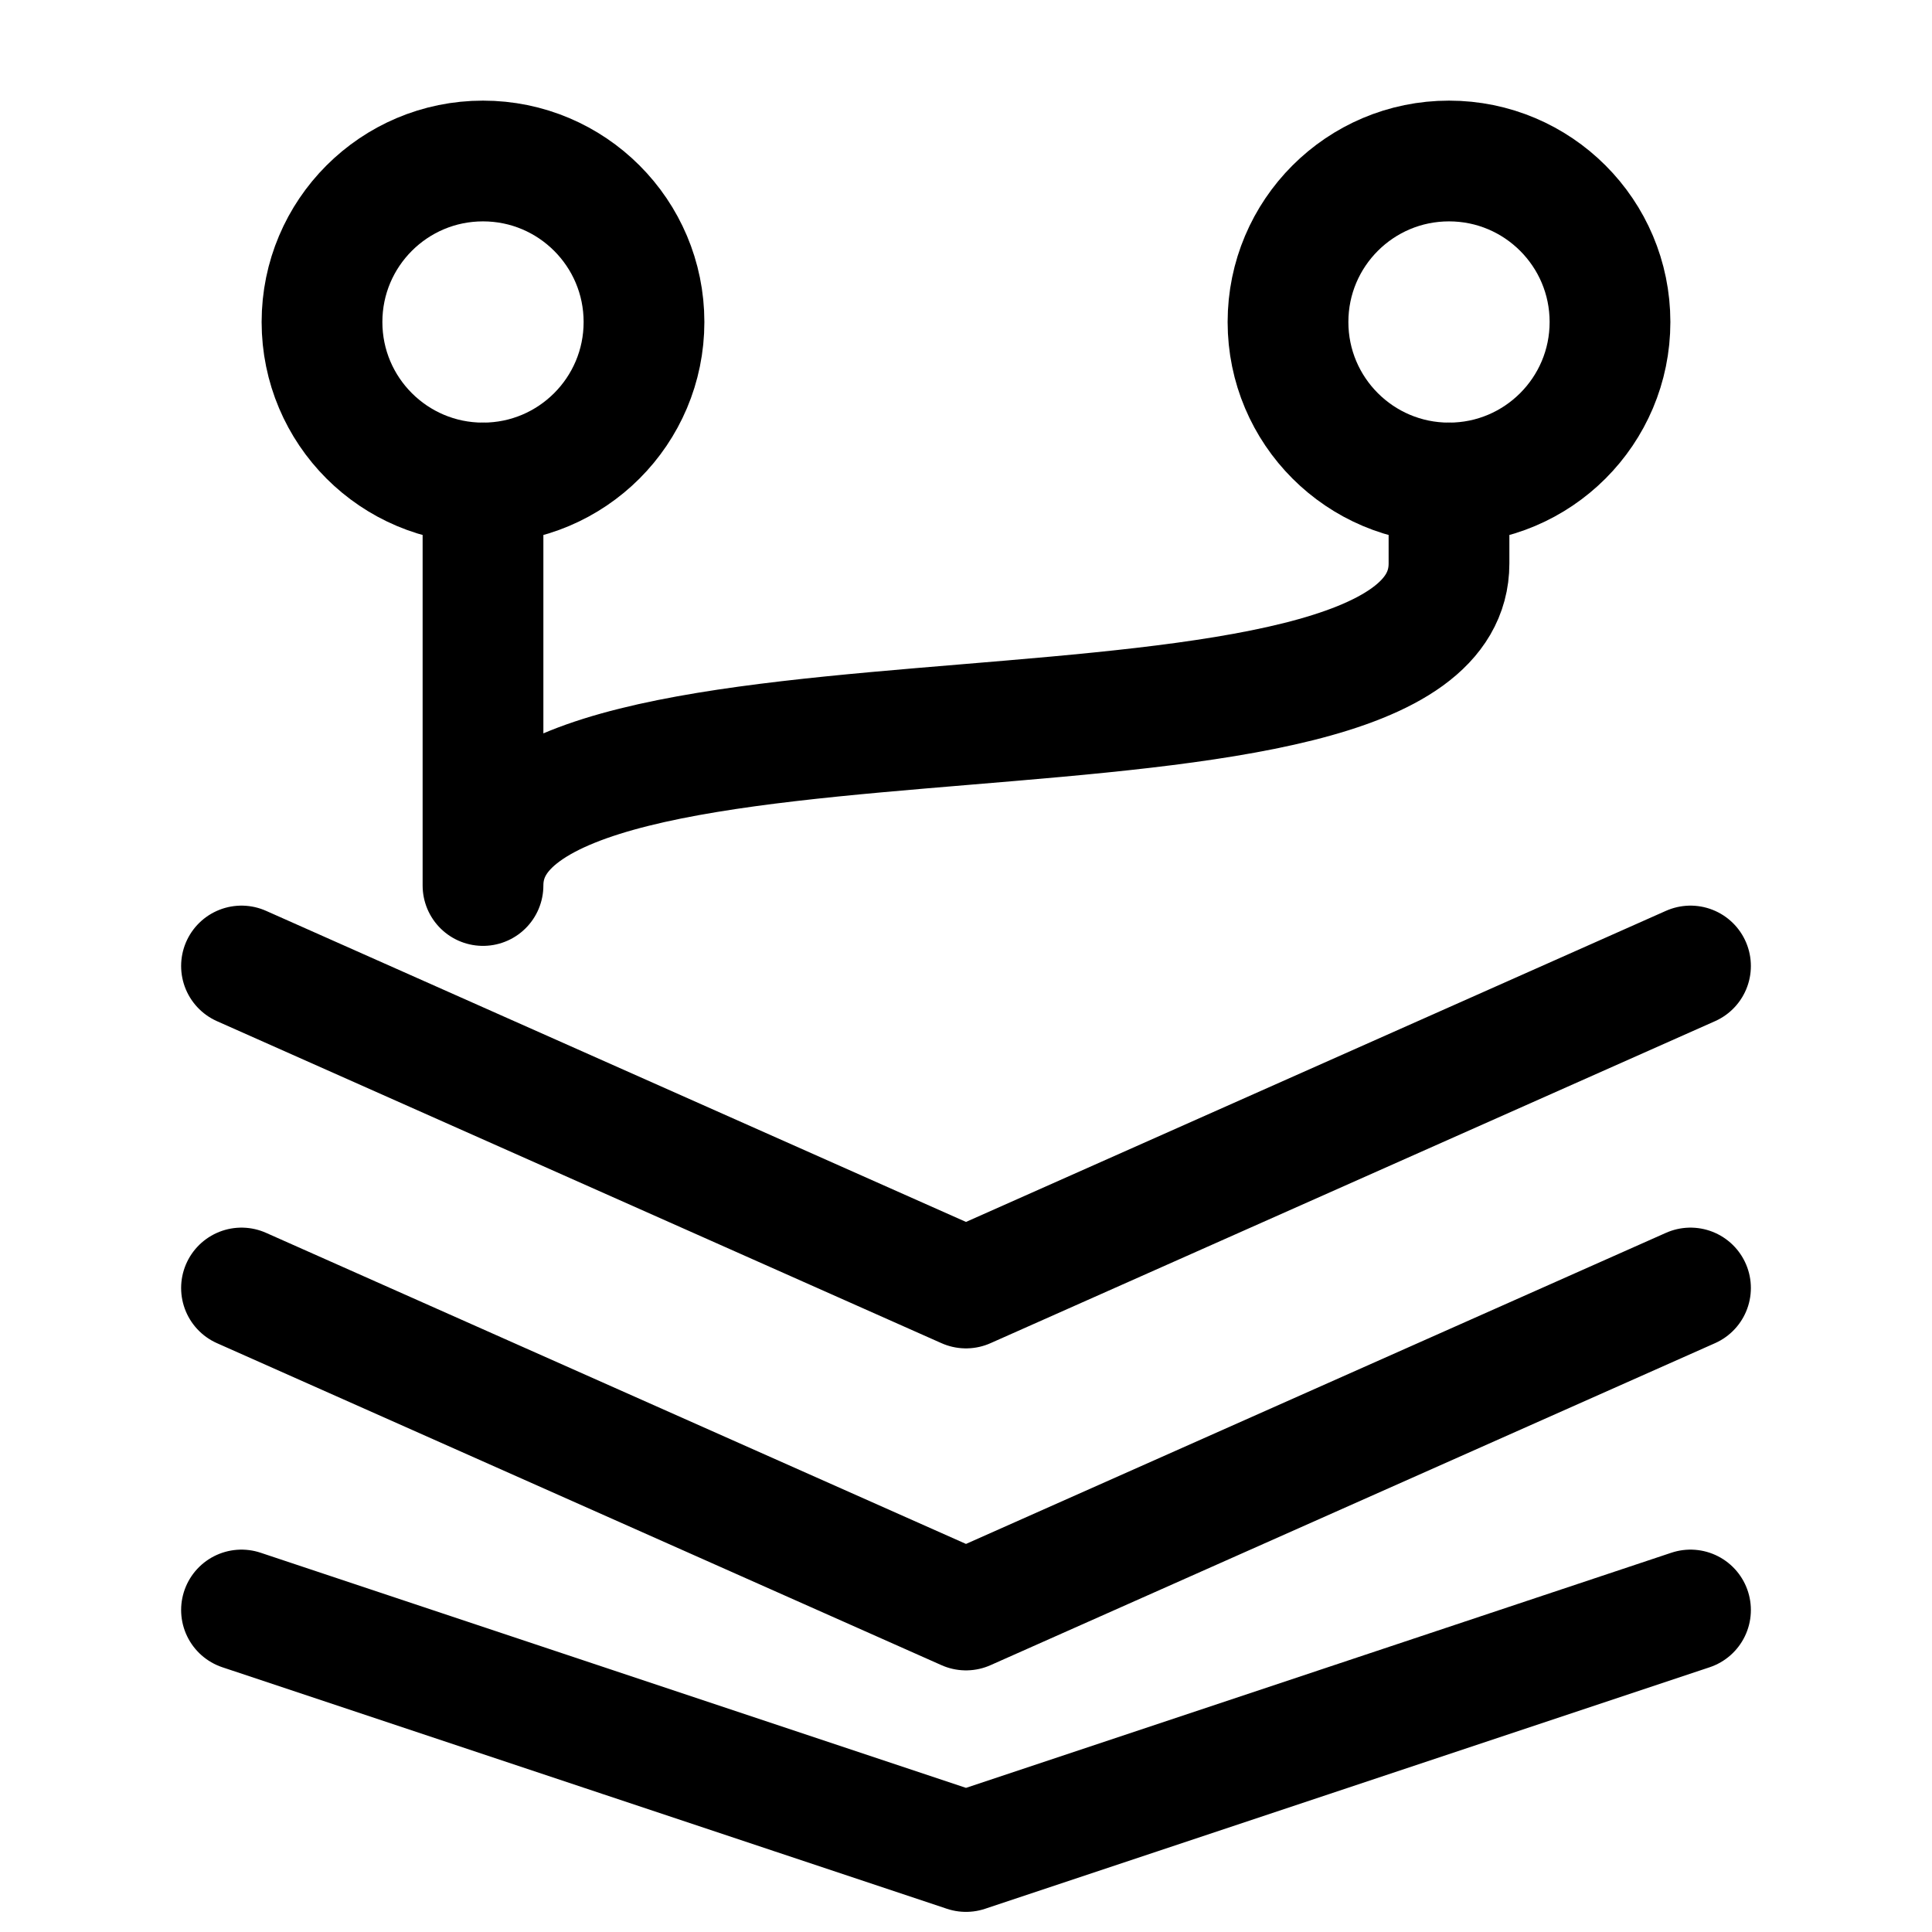
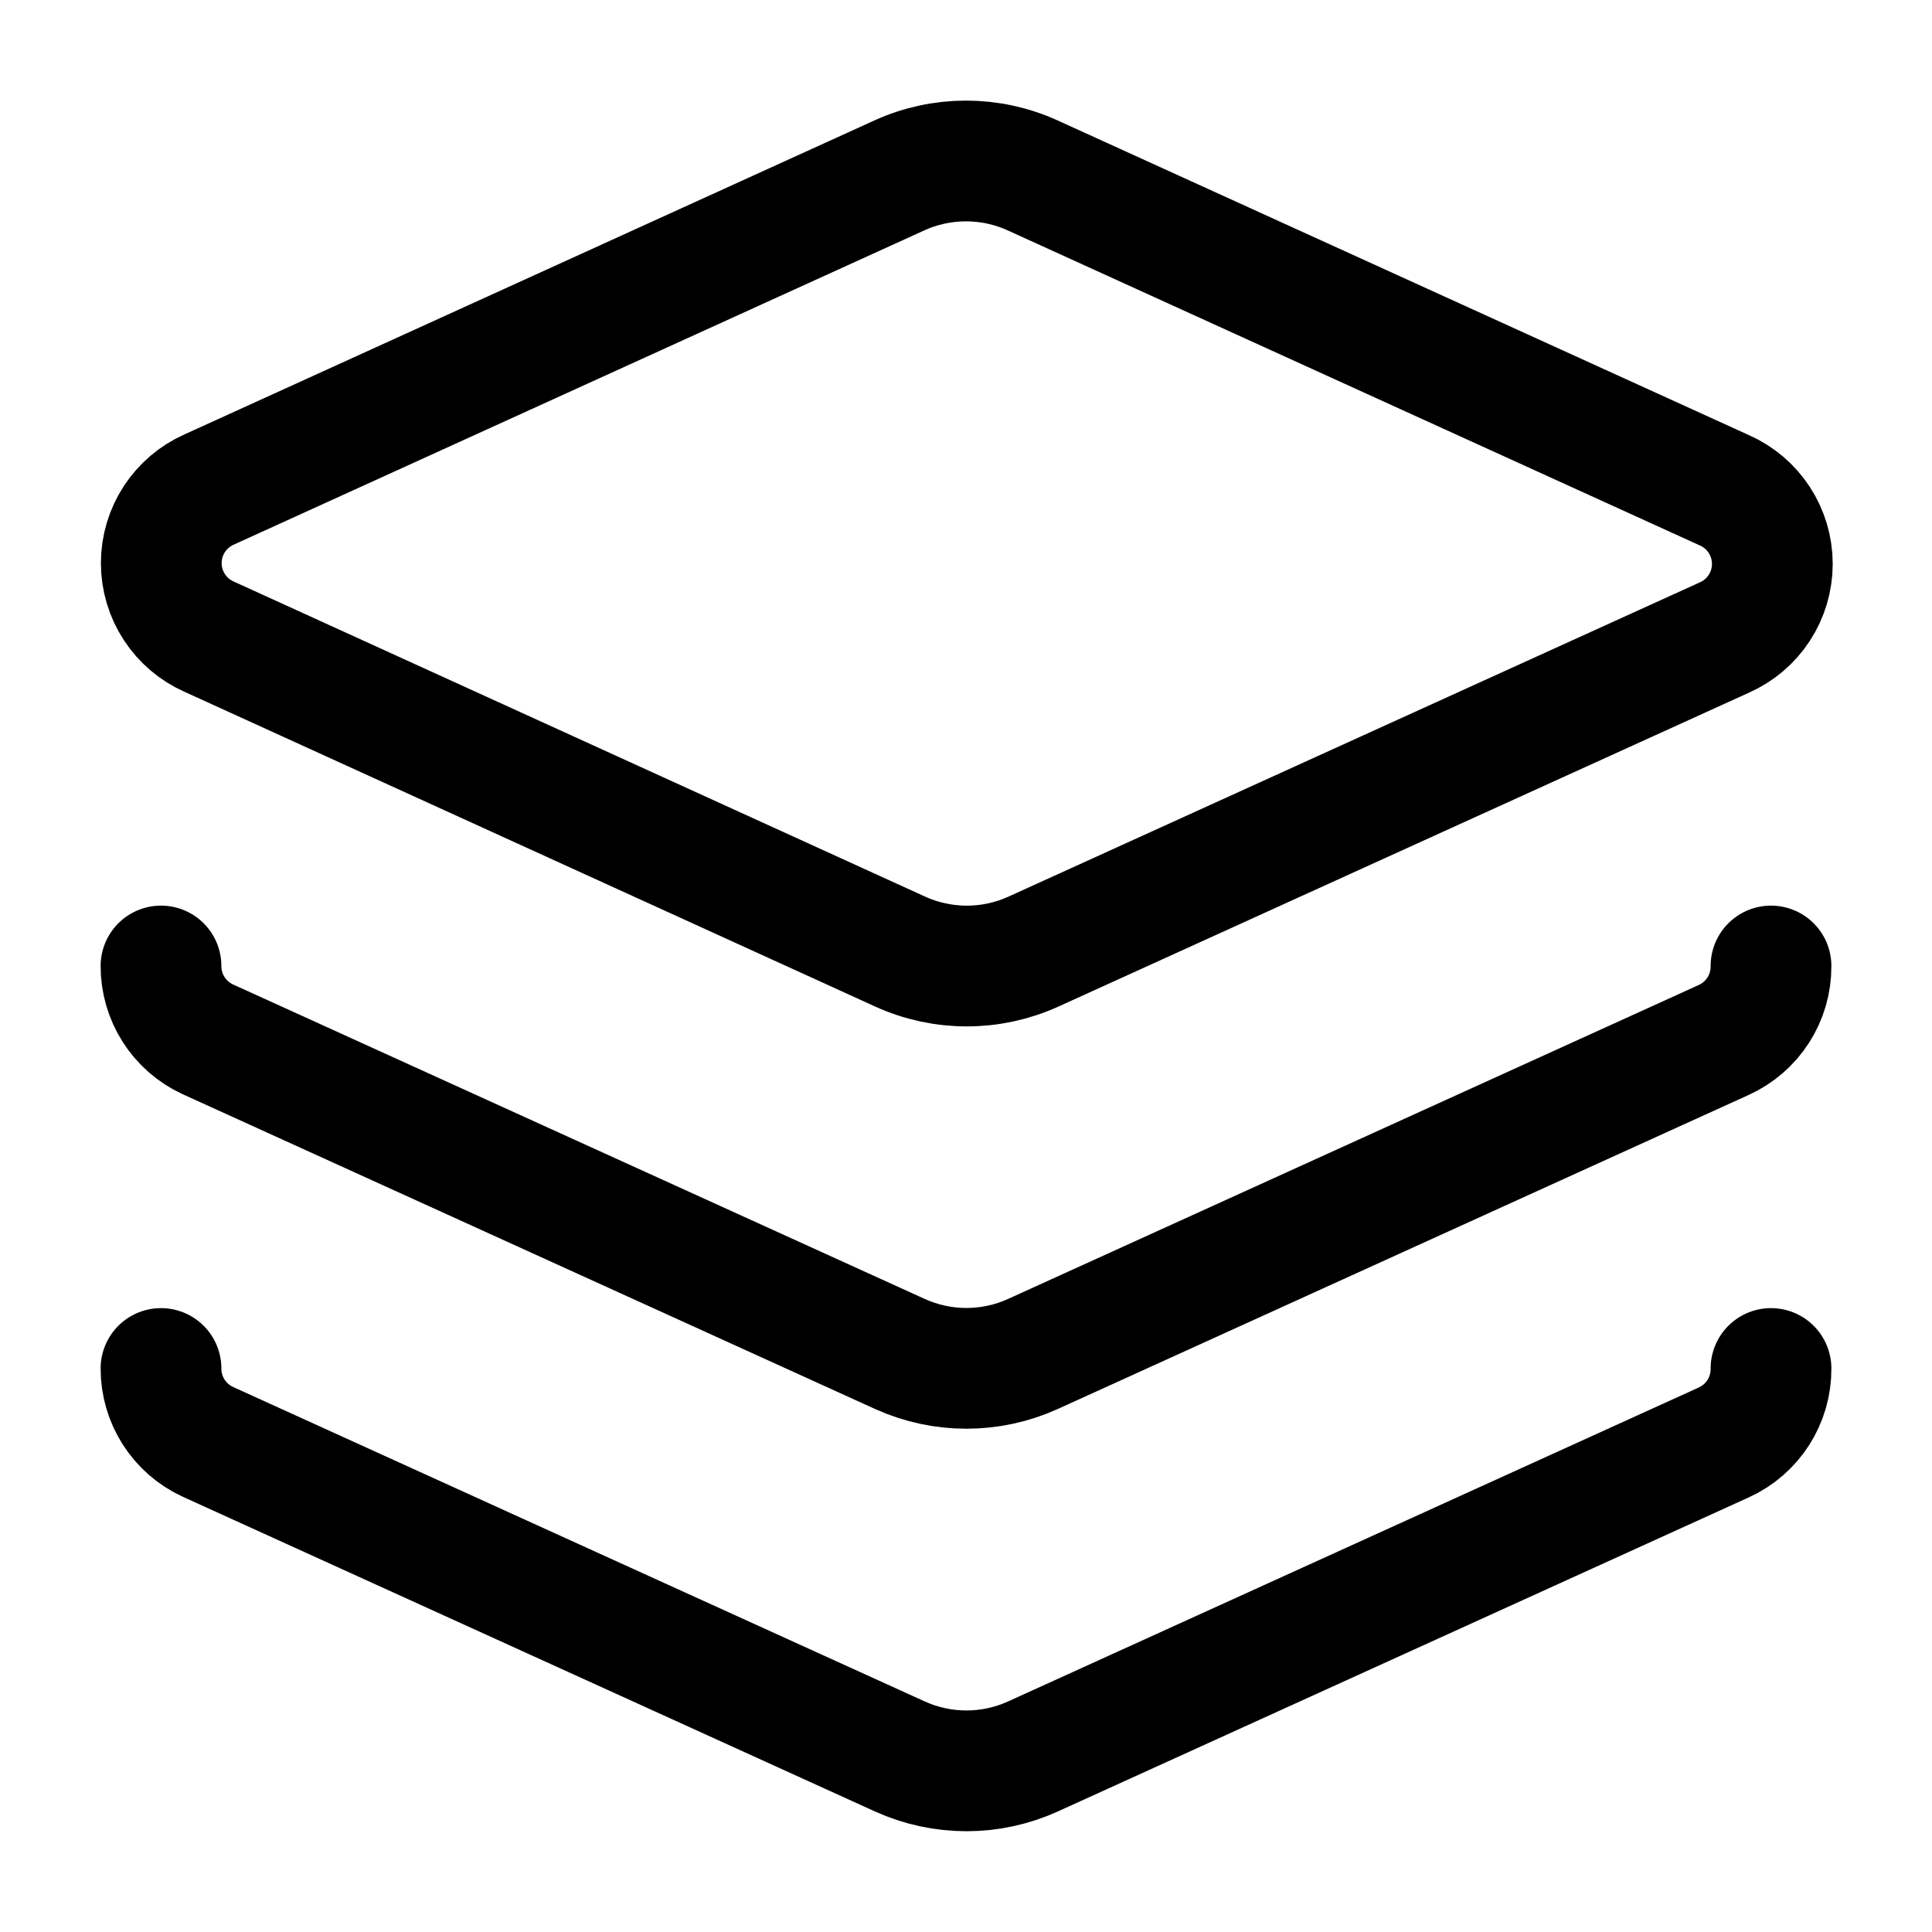
<svg xmlns="http://www.w3.org/2000/svg" viewBox="0 0 24 24" fill="none" color="oklch(44% 0 0)">
  <g stroke="currentColor" stroke-width="1.5" stroke-linecap="round" stroke-linejoin="round">
-     <circle cx="6" cy="4" r="2" />
-     <circle cx="18" cy="4" r="2" />
-     <path d="M6 6v5M18 6v1c0 3-12 1-12 4M3 12l9 4 9-4M3 16l9 4 9-4M3 20l9 3 9-3" />
+     <path d="M12.83 2.18a2 2 0 0 0-1.66 0L2.6 6.08a1 1 0 0 0 0 1.83l8.58 3.91a2 2 0 0 0 1.66 0l8.58-3.9a1 1 0 0 0 0-1.83z" />
+     <path d="M2 12a1 1 0 0 0 .58.91l8.6 3.91a2 2 0 0 0 1.65 0l8.58-3.9A1 1 0 0 0 22 12" />
+     <path d="M2 17a1 1 0 0 0 .58.91l8.6 3.91a2 2 0 0 0 1.65 0l8.58-3.9A1 1 0 0 0 22 17" />
  </g>
</svg>
